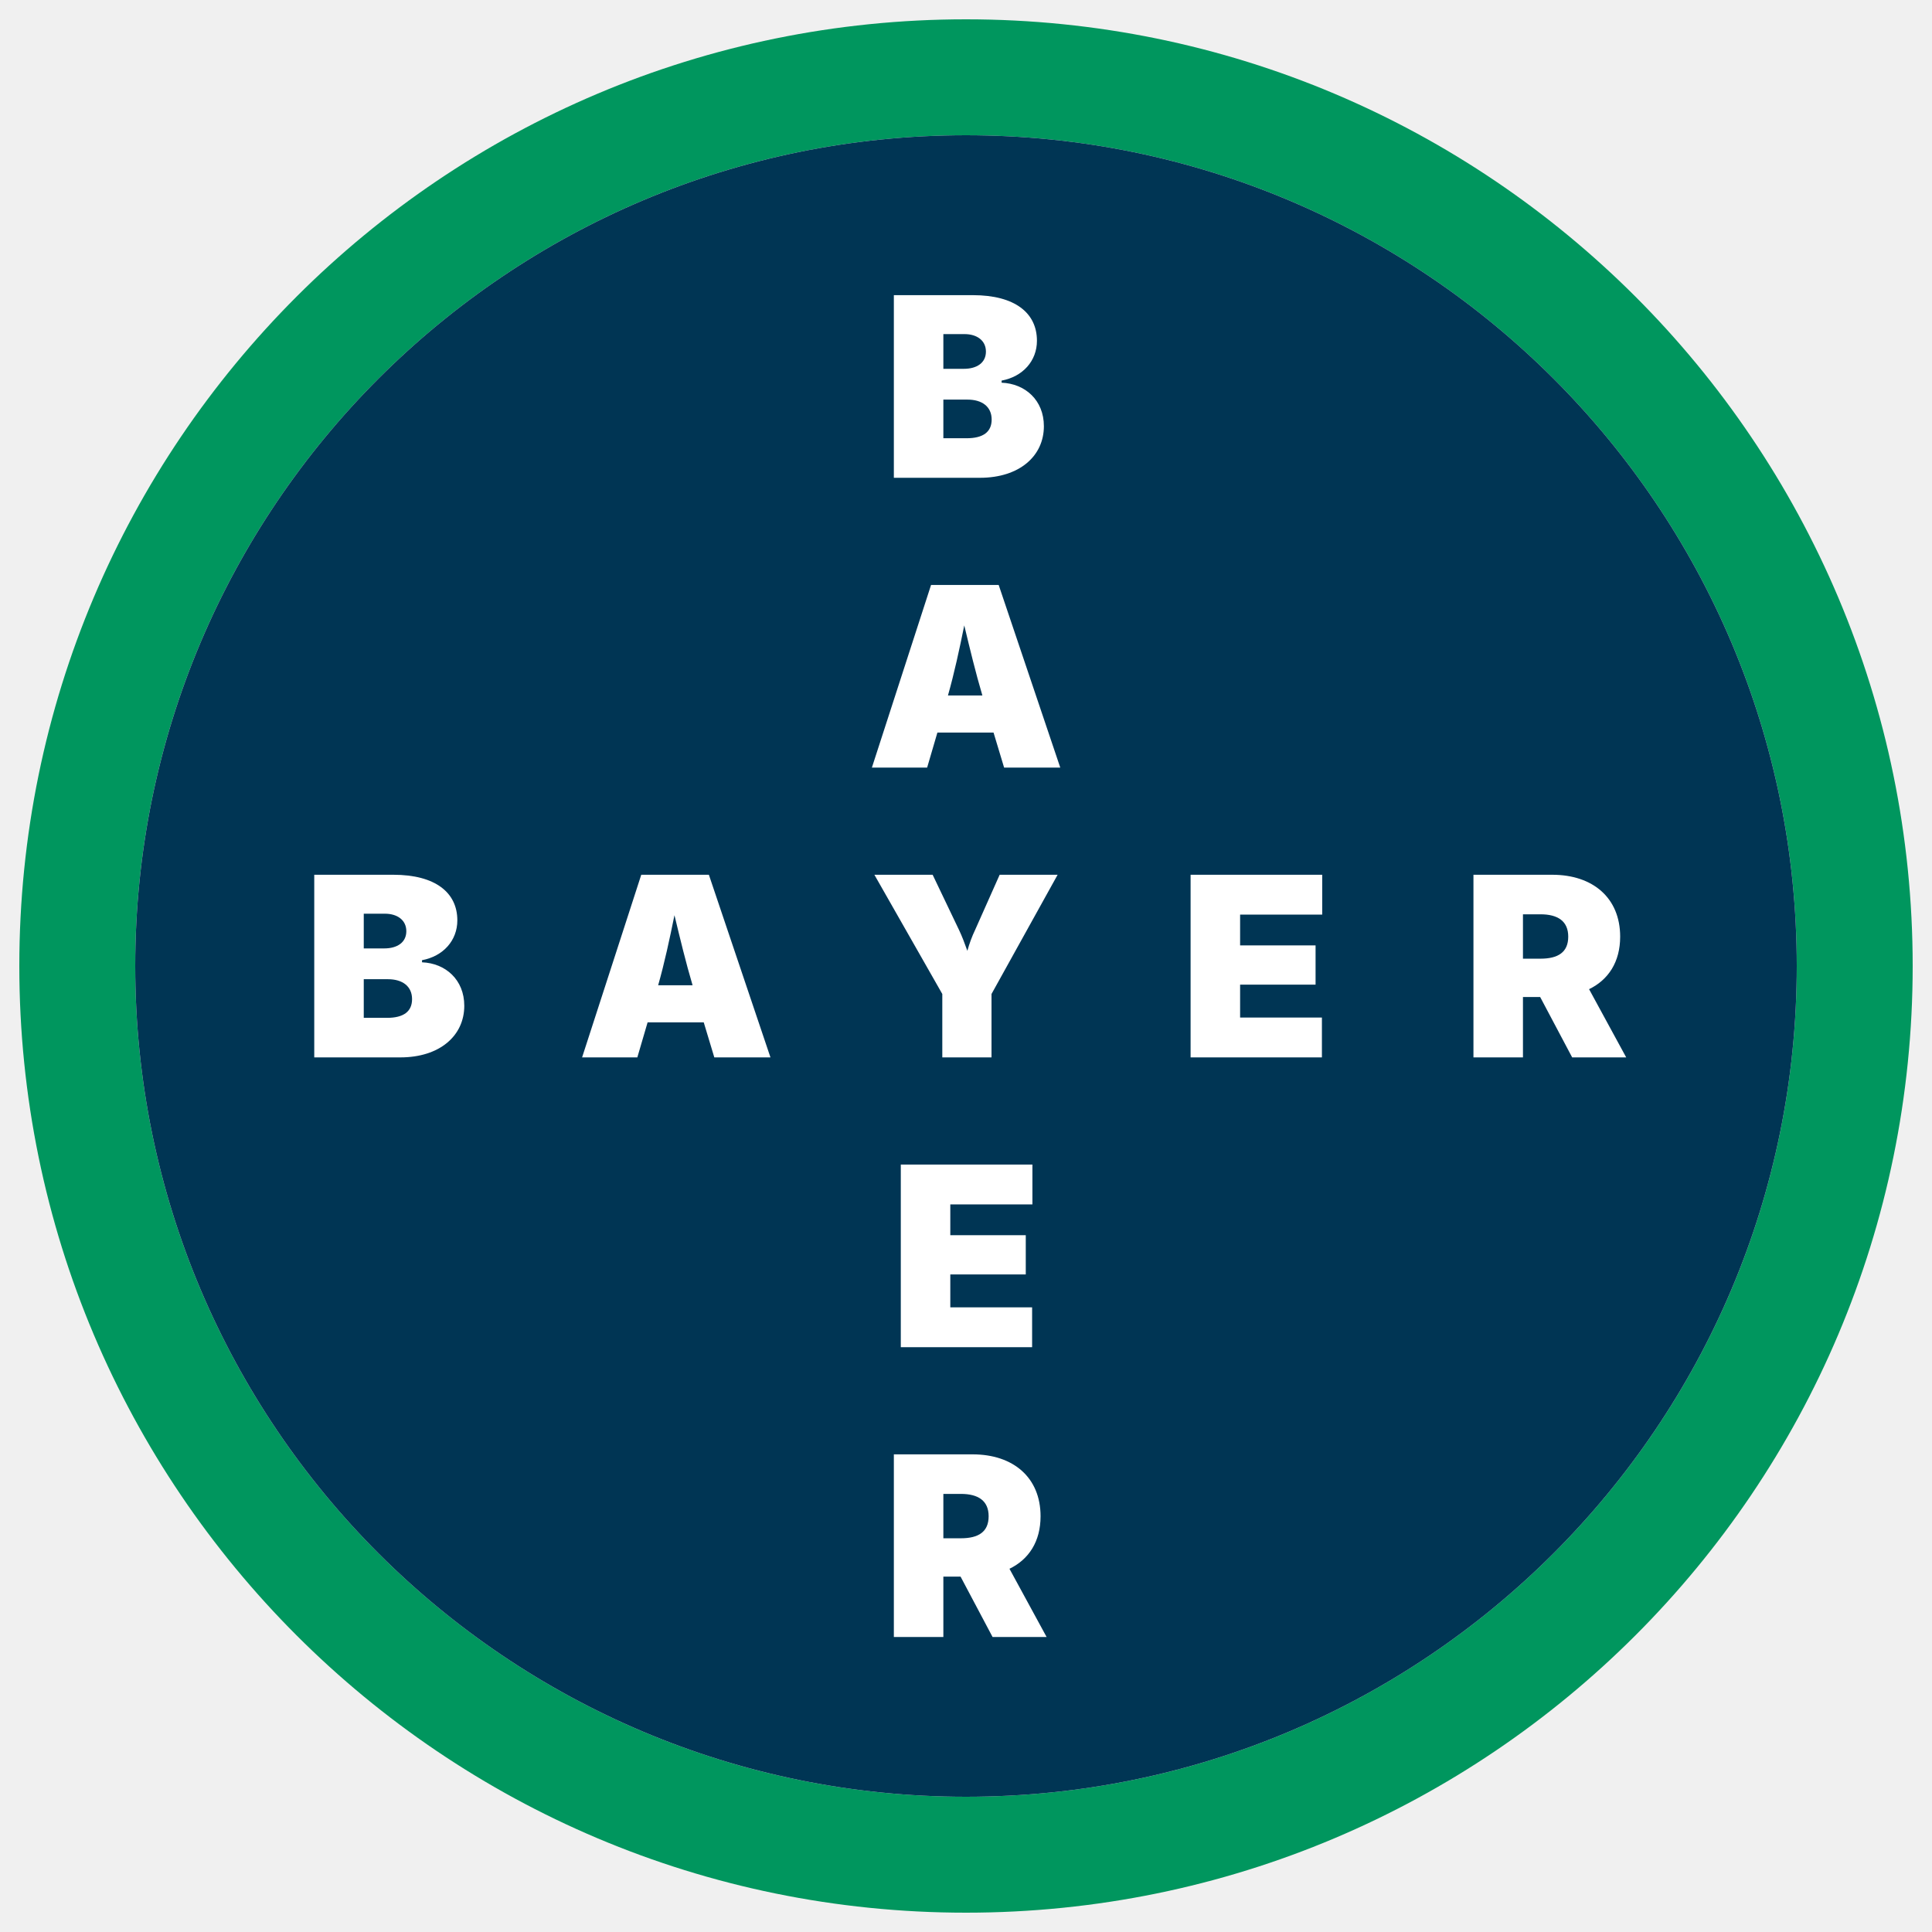
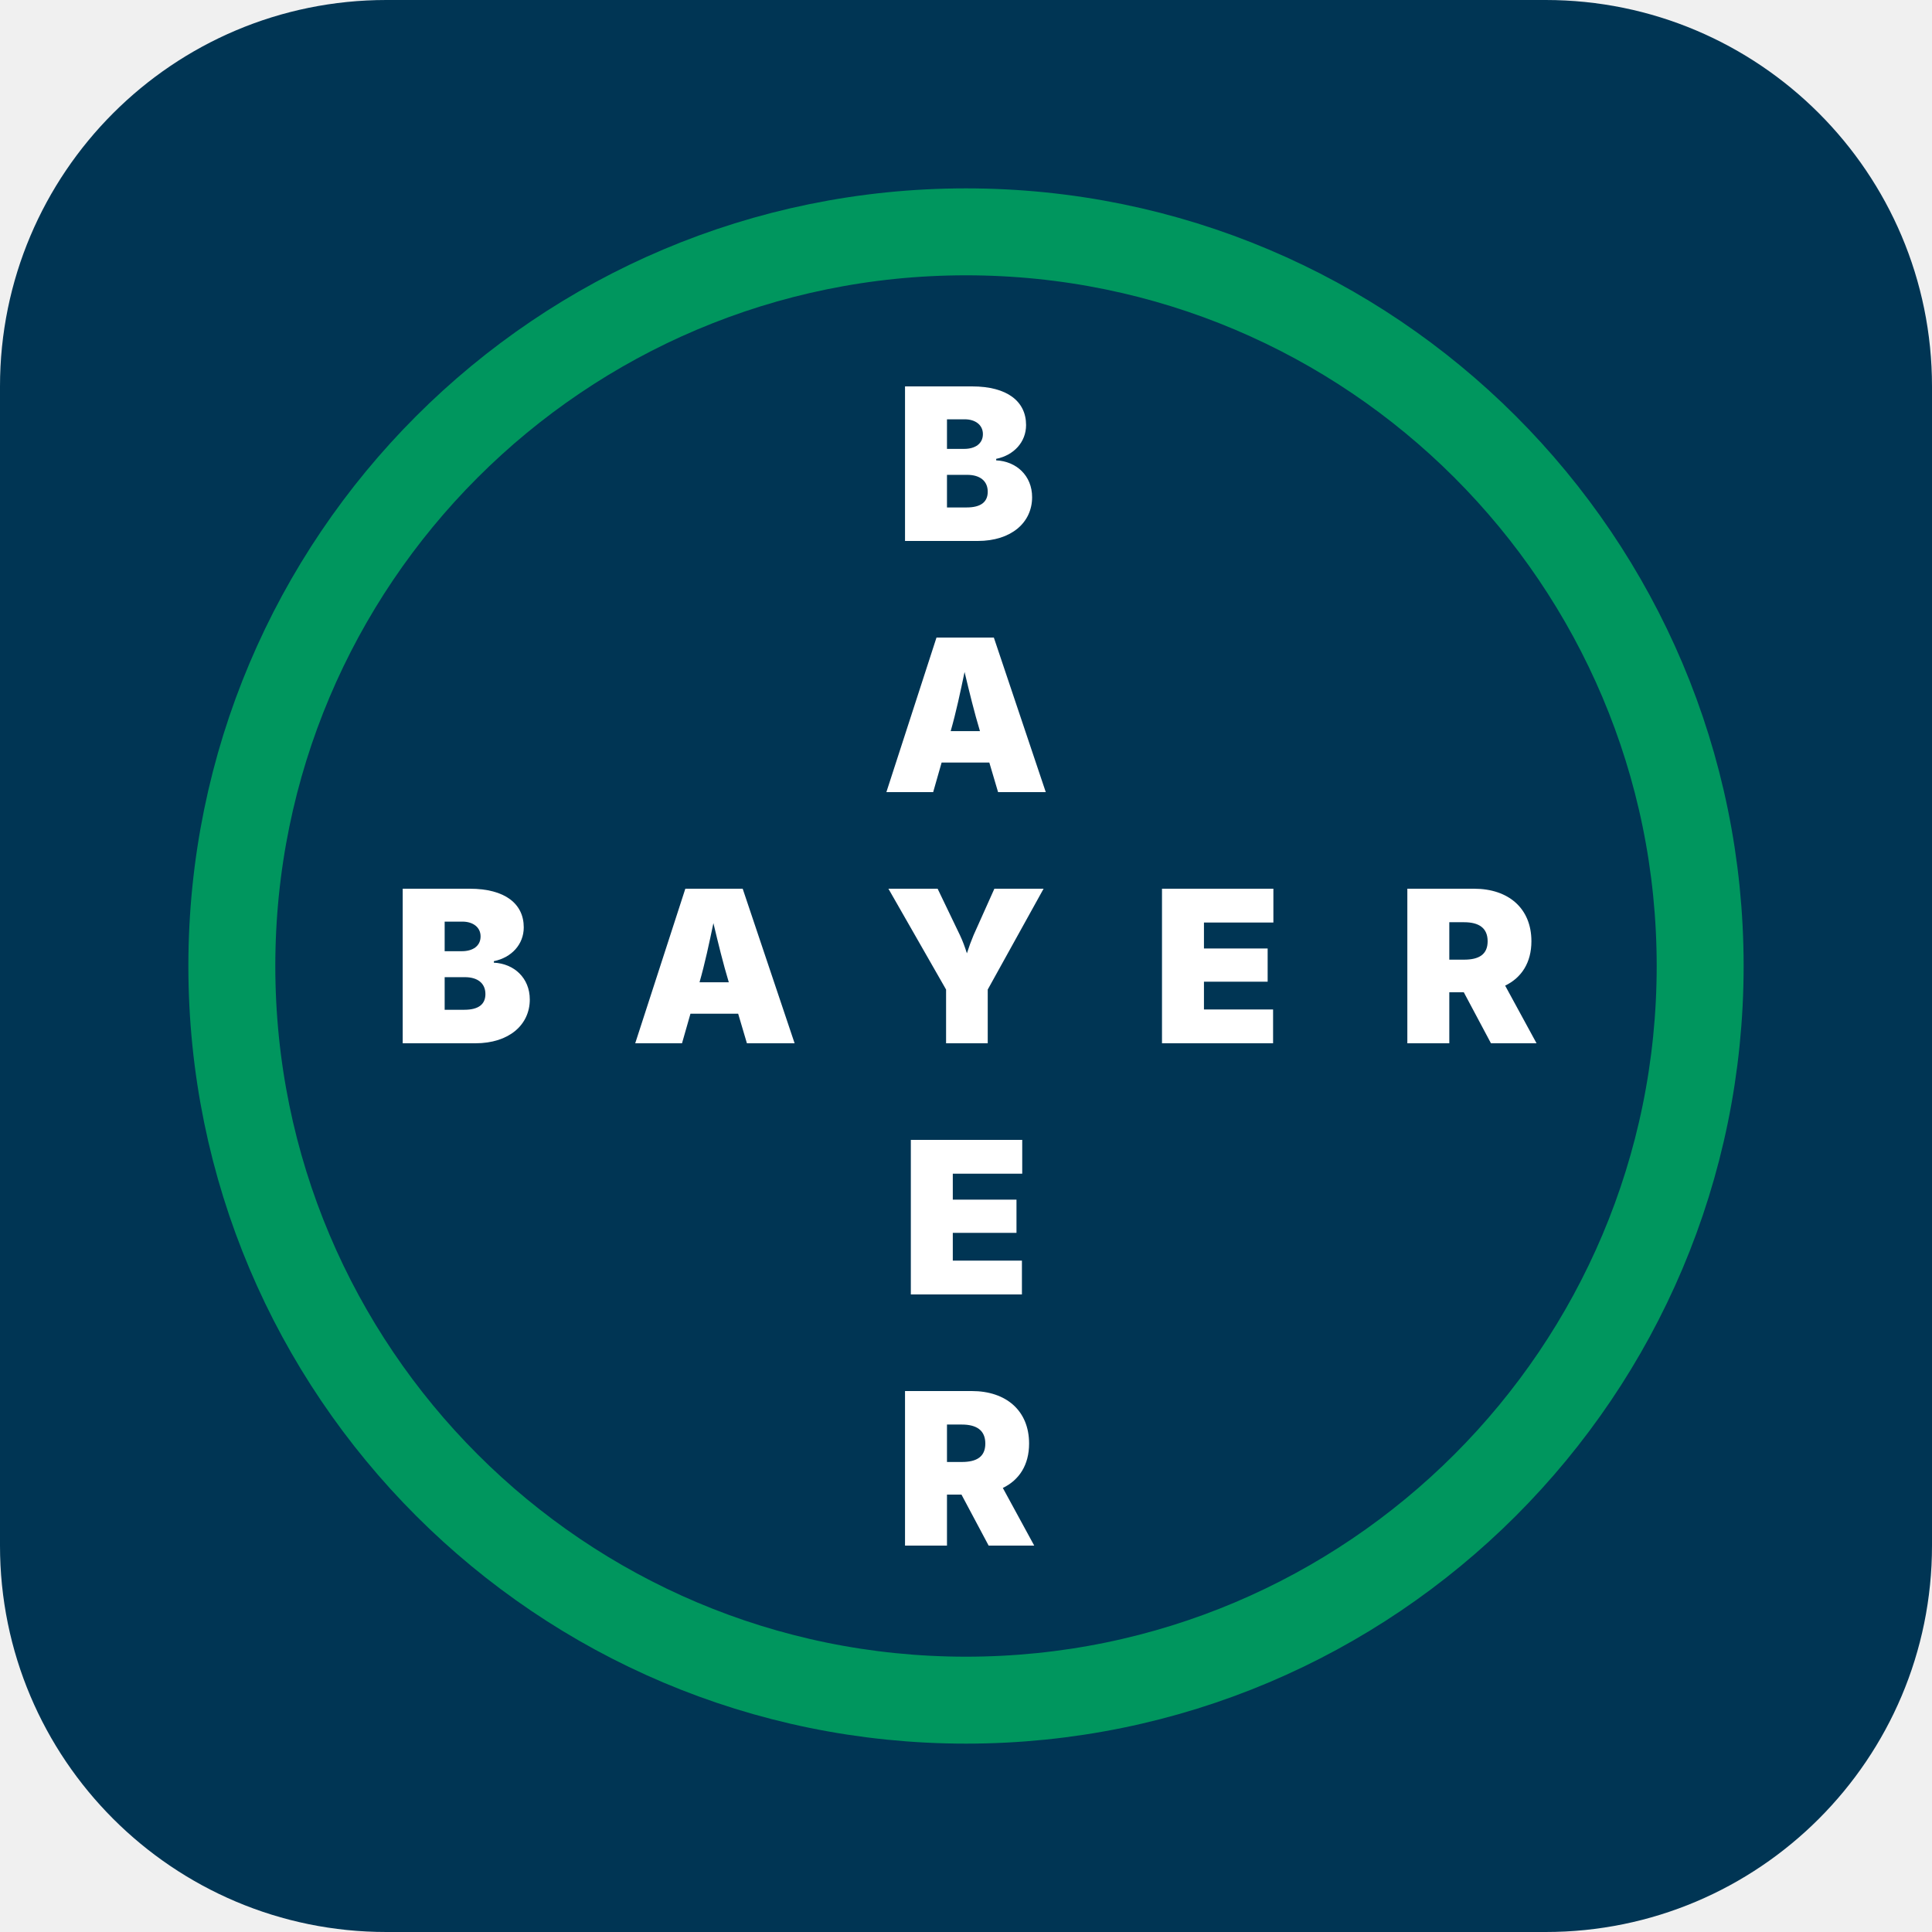
<svg xmlns="http://www.w3.org/2000/svg" viewBox="0 0 100 100" width="100%" height="100%">
-   <circle cx="50" cy="50" r="46" fill="none" stroke="#00965e" stroke-width="6" />
-   <circle cx="50" cy="50" r="43" fill="#003554" />
-   <g fill="#ffffff" font-family="'Inter', Arial, sans-serif" font-weight="900" font-size="13" text-anchor="middle" dominant-baseline="central">
-     <text x="50" y="20">B</text>
-     <text x="50" y="35">A</text>
+   <rect width="100" height="100" rx="20" fill="#003554" />
+   <circle cx="50" cy="50" r="38" fill="none" stroke="#00965e" stroke-width="4.5" />
+   <g fill="#ffffff" font-family="'Inter', Arial, sans-serif" font-weight="900" font-size="11" text-anchor="middle" dominant-baseline="central">
+     <text x="50" y="24">B</text>
+     <text x="50" y="37">A</text>
    <text x="50" y="50">Y</text>
-     <text x="50" y="65">E</text>
-     <text x="50" y="80">R</text>
-     <text x="20" y="50">B</text>
-     <text x="35" y="50">A</text>
-     <text x="65" y="50">E</text>
-     <text x="80" y="50">R</text>
+     <text x="50" y="63">E</text>
+     <text x="50" y="76">R</text>
+     <text x="24" y="50">B</text>
+     <text x="37" y="50">A</text>
+     <text x="63" y="50">E</text>
+     <text x="76" y="50">R</text>
  </g>
</svg>
